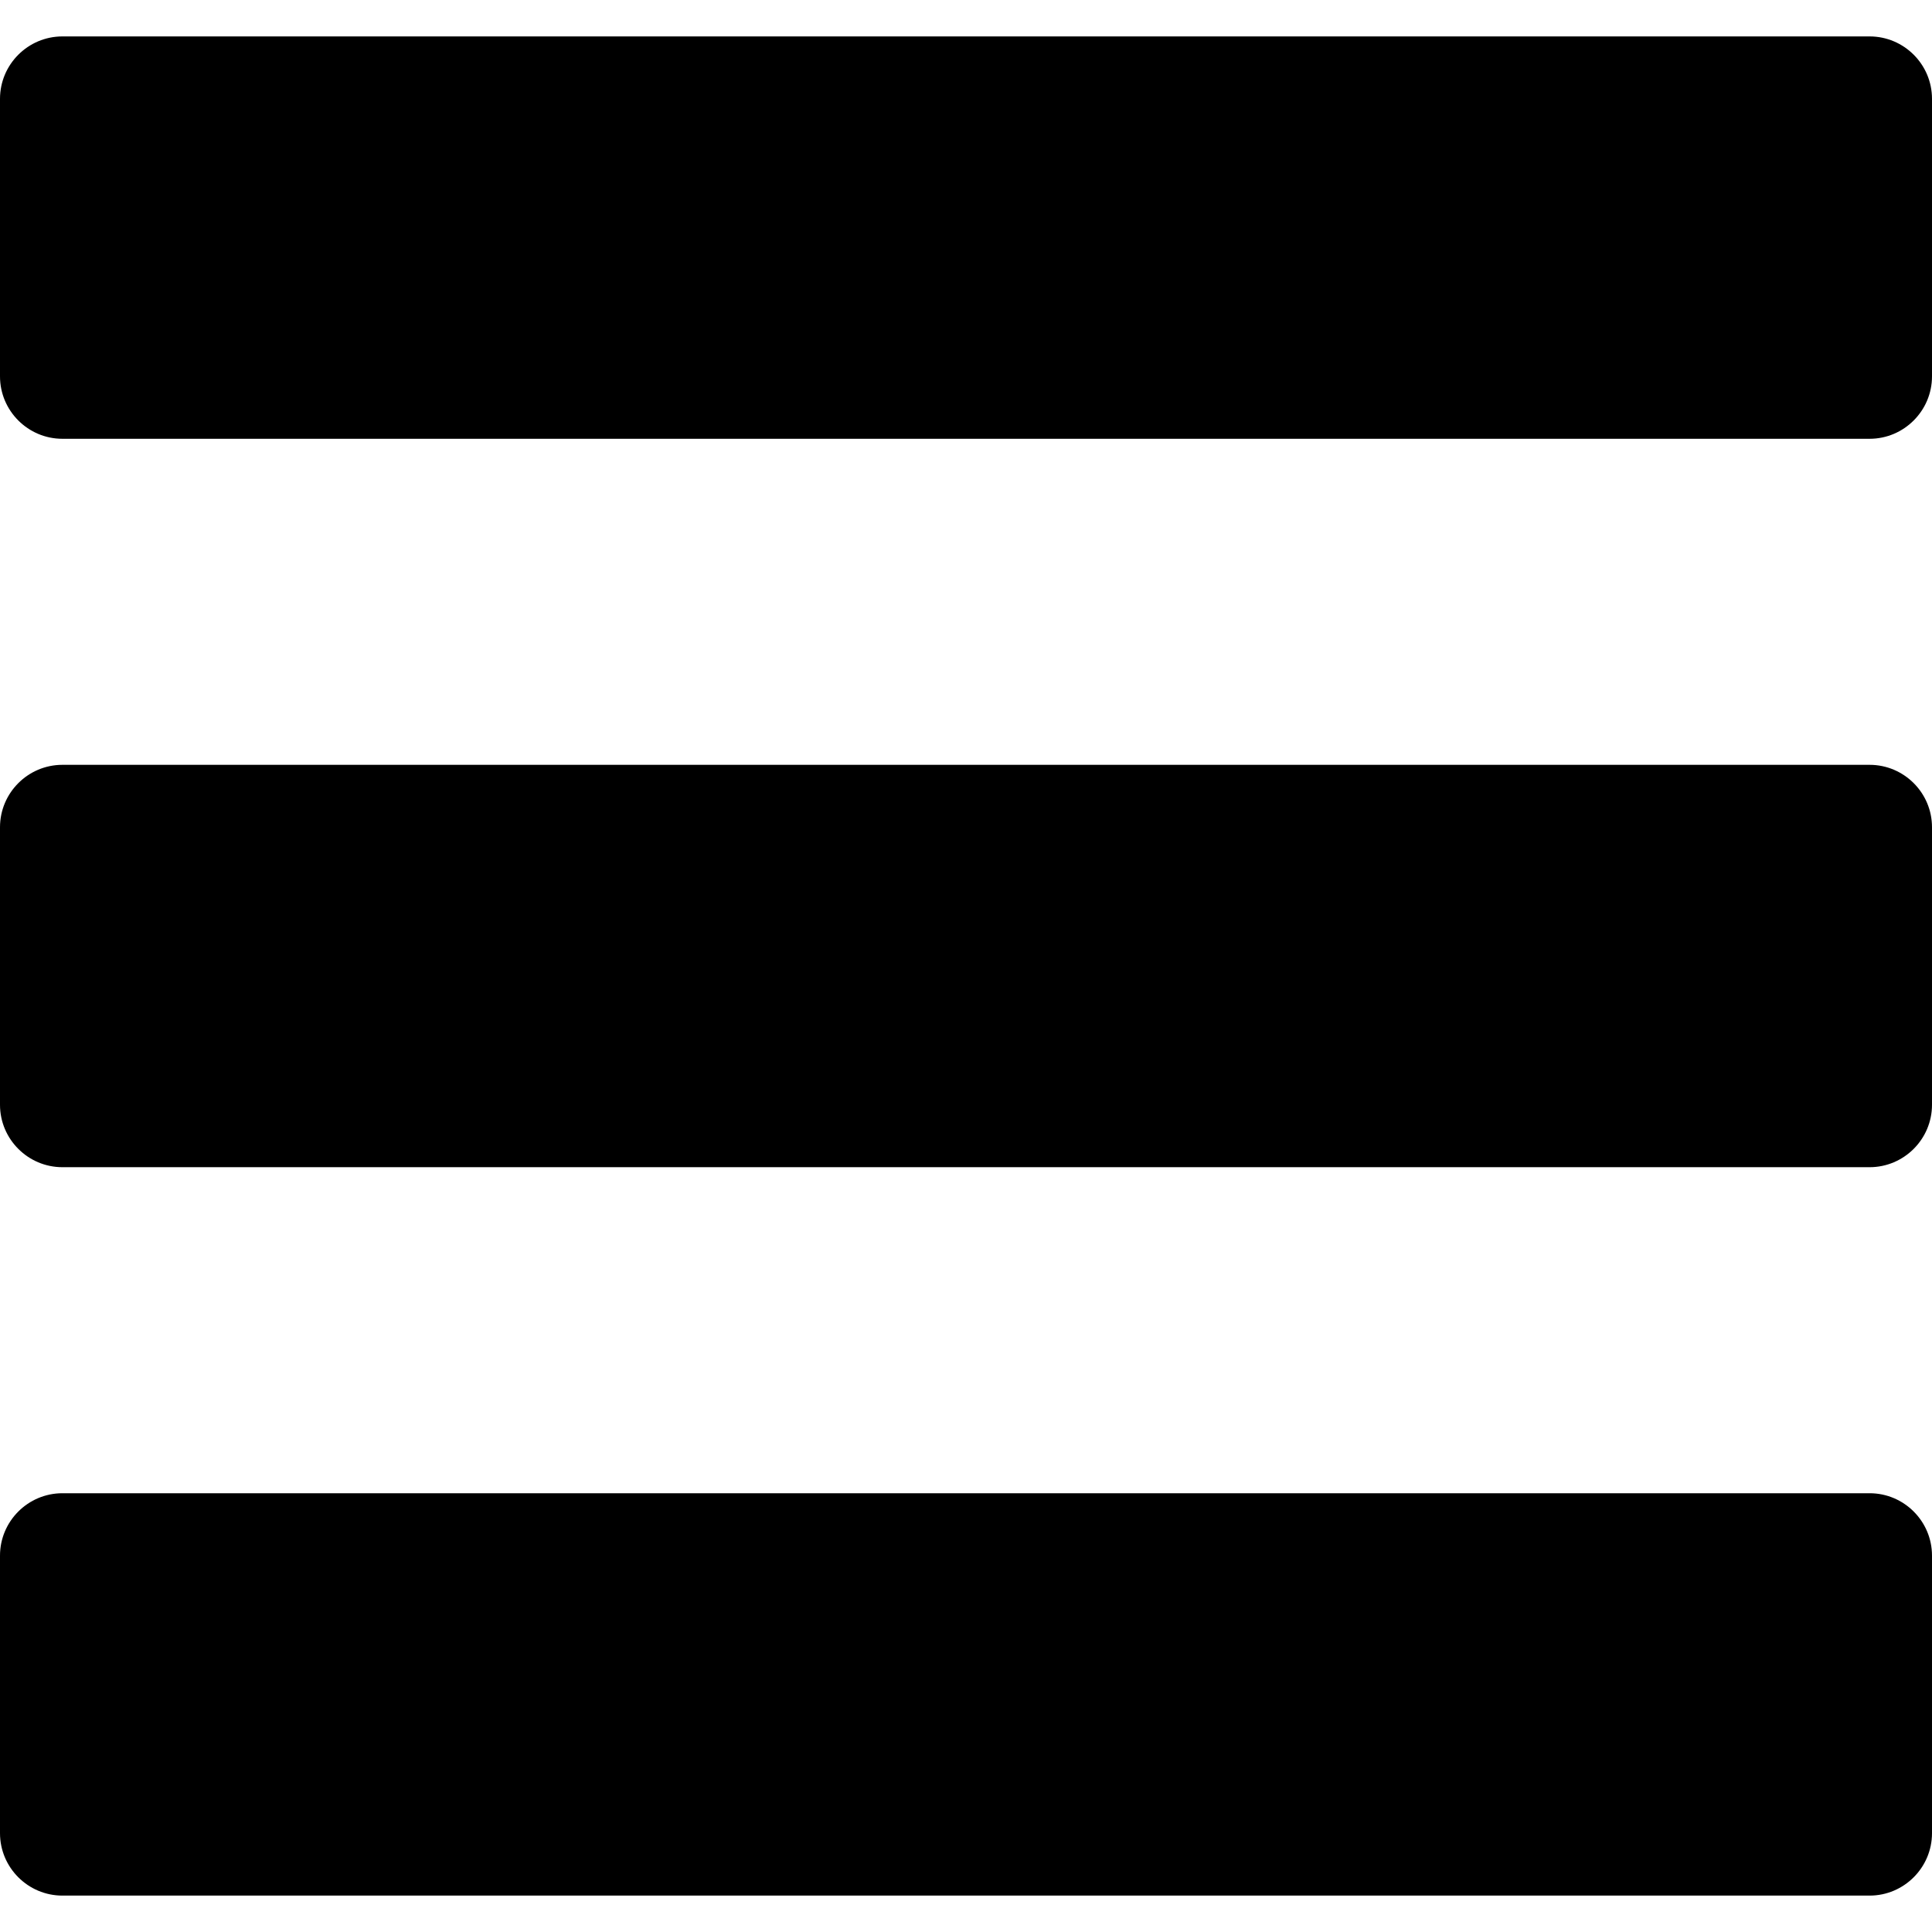
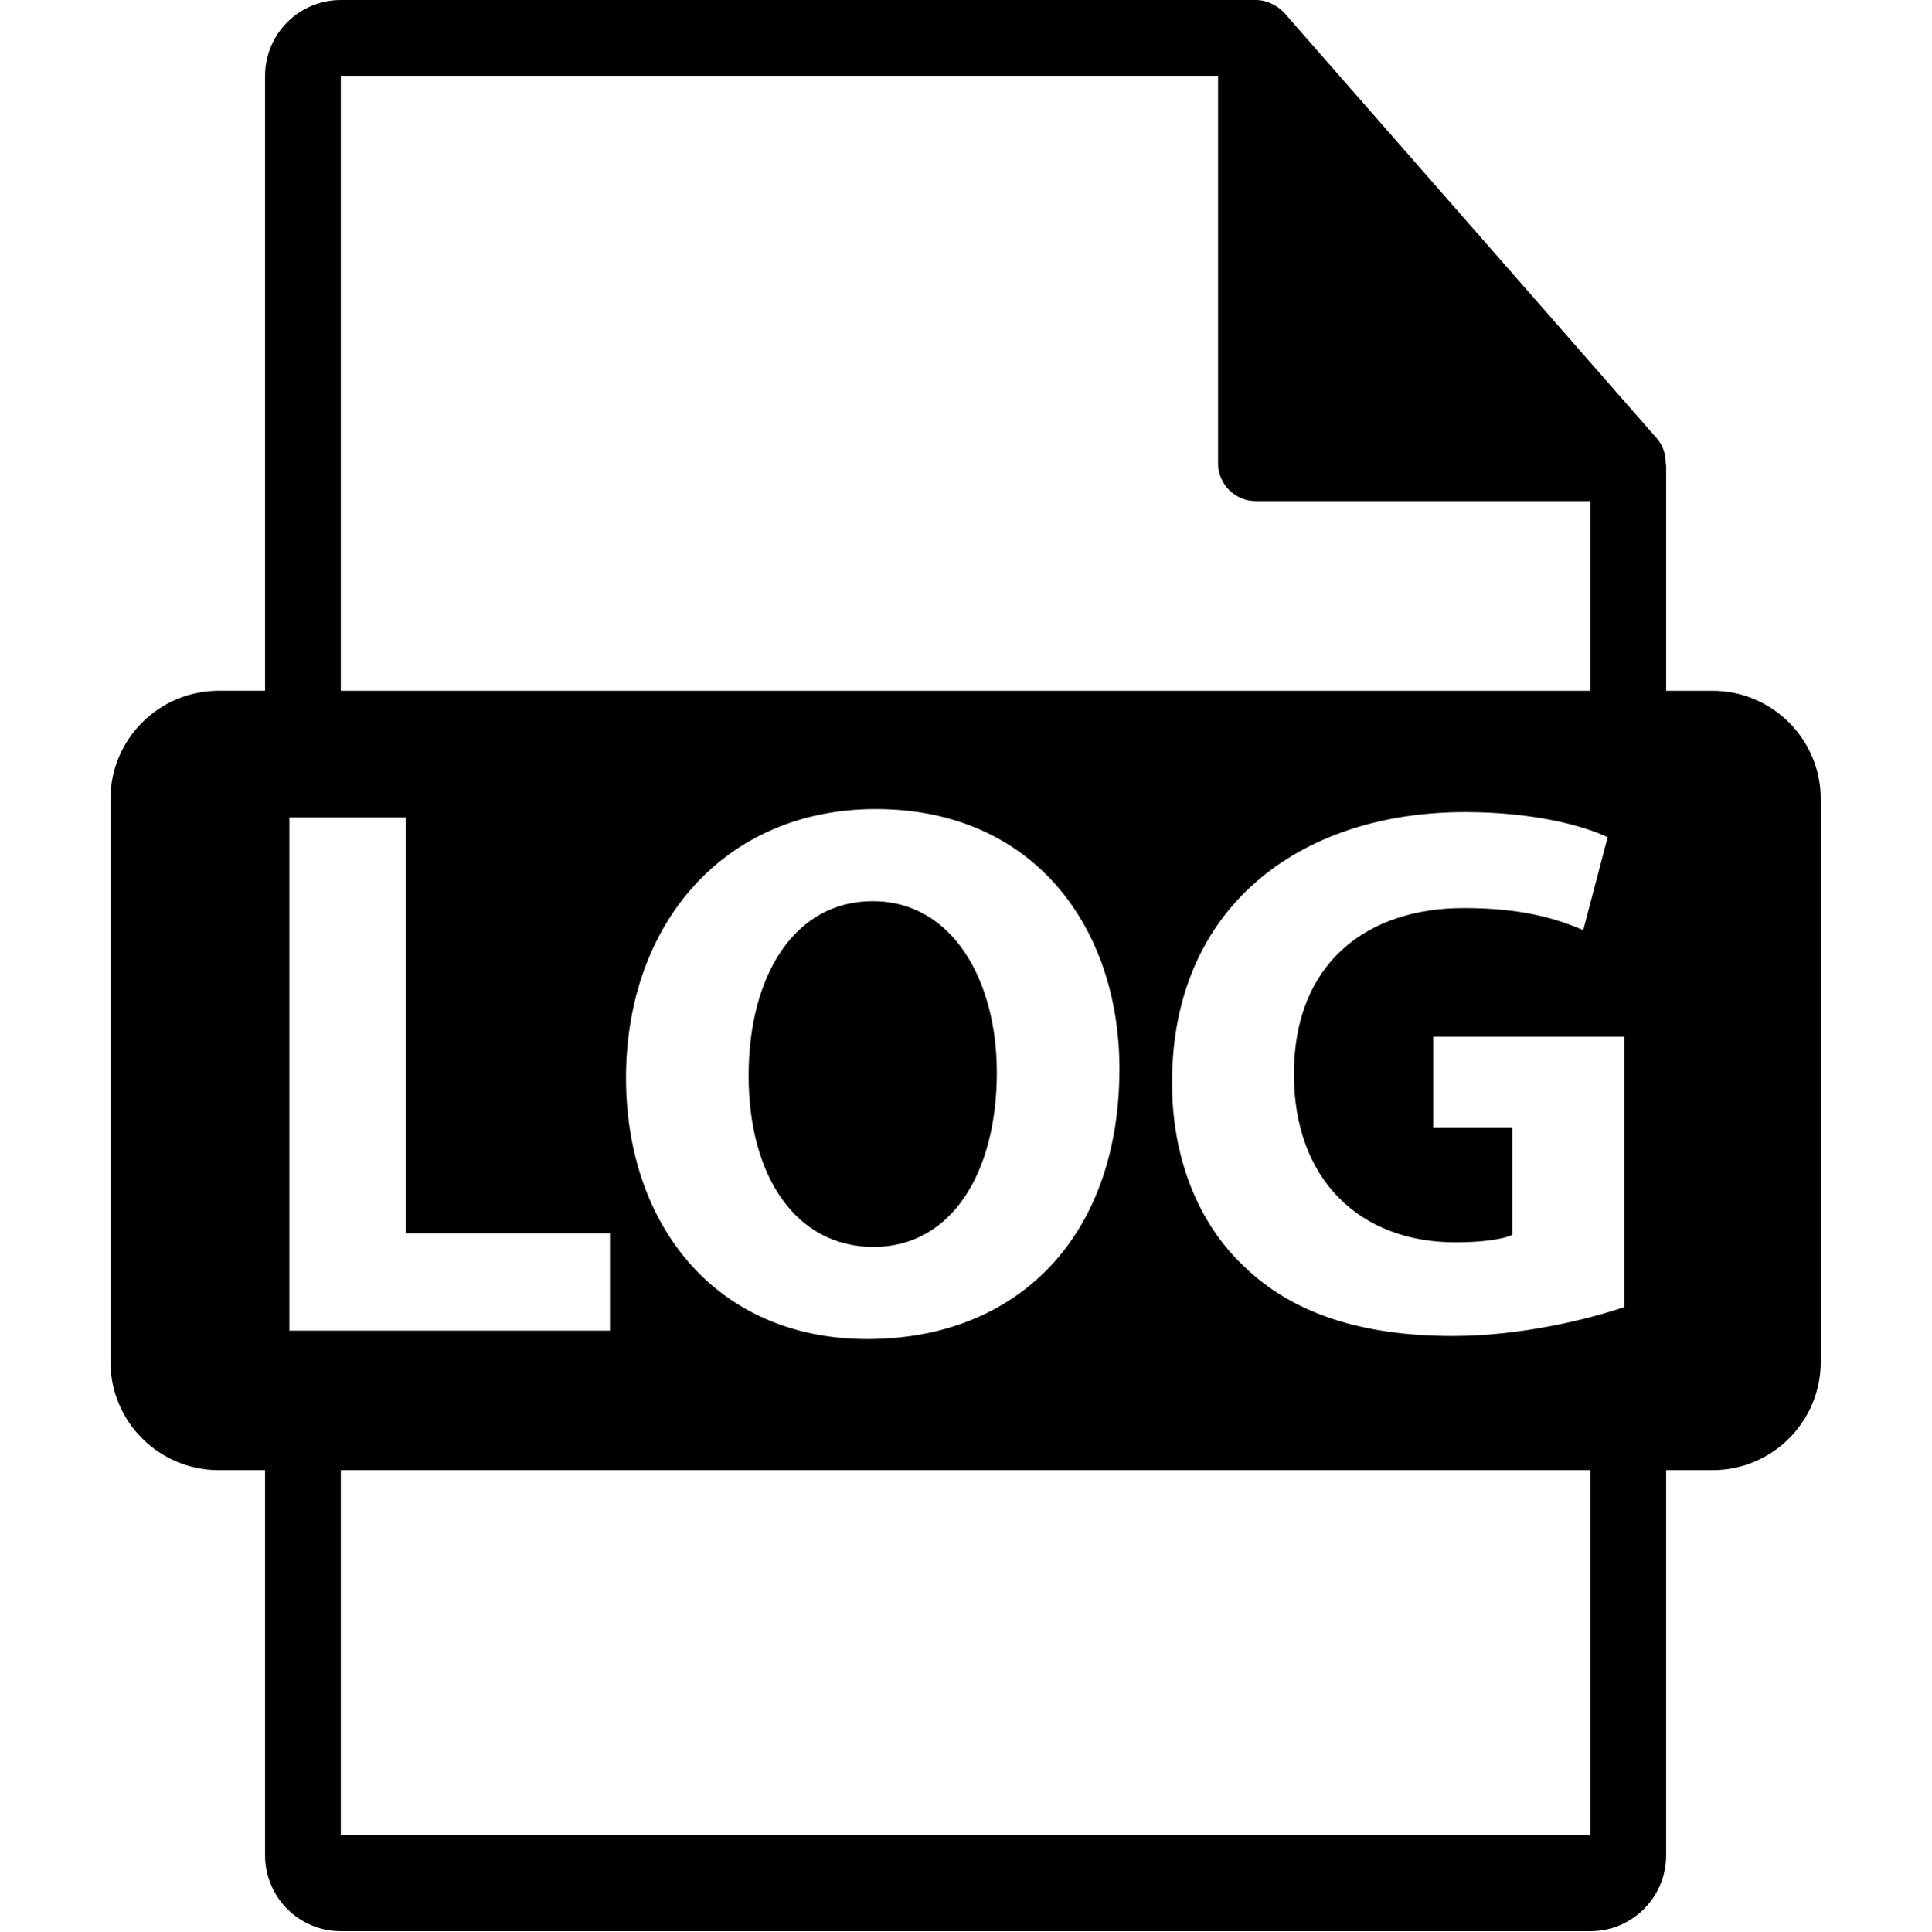
- <svg xmlns="http://www.w3.org/2000/svg" version="1.1" id="Capa_1" x="0px" y="0px" width="92.833px" height="92.833px" viewBox="0 0 92.833 92.833" style="enable-background:new 0 0 92.833 92.833;" xml:space="preserve">
+ <svg xmlns="http://www.w3.org/2000/svg" version="1.1" id="Capa_1" x="0px" y="0px" width="548.291px" height="548.291px" viewBox="0 0 548.291 548.291" style="enable-background:new 0 0 548.291 548.291;" xml:space="preserve">
  <g>
-     <g>
-       <path d="M89.834,1.75H3c-1.654,0-3,1.346-3,3v13.334c0,1.654,1.346,3,3,3h86.833c1.653,0,3-1.346,3-3V4.75    C92.834,3.096,91.488,1.75,89.834,1.75z" />
-       <path d="M89.834,36.75H3c-1.654,0-3,1.346-3,3v13.334c0,1.654,1.346,3,3,3h86.833c1.653,0,3-1.346,3-3V39.75    C92.834,38.096,91.488,36.75,89.834,36.75z" />
-       <path d="M89.834,71.75H3c-1.654,0-3,1.346-3,3v13.334c0,1.654,1.346,3,3,3h86.833c1.653,0,3-1.346,3-3V74.75    C92.834,73.095,91.488,71.75,89.834,71.75z" />
-     </g>
+     <path d="M486.201,196.124h-13.166V132.59c0-0.396-0.062-0.795-0.115-1.196c-0.021-2.523-0.825-5-2.552-6.963L364.657,3.677   c-0.033-0.031-0.064-0.042-0.085-0.073c-0.63-0.707-1.364-1.292-2.143-1.795c-0.229-0.157-0.461-0.286-0.702-0.421   c-0.672-0.366-1.387-0.671-2.121-0.892c-0.2-0.055-0.379-0.136-0.577-0.188C358.23,0.118,357.401,0,356.562,0H96.757   C84.894,0,75.256,9.651,75.256,21.502v174.613H62.092c-16.971,0-30.732,13.756-30.732,30.733v159.812   c0,16.968,13.761,30.731,30.732,30.731h13.164V526.79c0,11.854,9.638,21.501,21.501,21.501h354.776   c11.853,0,21.501-9.647,21.501-21.501V417.392h13.166c16.966,0,30.729-13.764,30.729-30.731V226.854   C516.93,209.872,503.167,196.124,486.201,196.124z M96.757,21.502h249.054v110.009c0,5.939,4.817,10.75,10.751,10.75h94.972v53.861   H96.757V21.502z M317.816,303.427c0,47.77-28.973,76.746-71.558,76.746c-43.234,0-68.531-32.641-68.531-74.152   c0-43.679,27.887-76.319,70.906-76.319C293.389,229.702,317.816,263.213,317.816,303.427z M82.153,377.79V232.085h33.073v118.039   h57.944v27.66H82.153V377.79z M451.534,520.962H96.757v-103.57h354.776V520.962z M461.176,371.092   c-10.162,3.454-29.402,8.209-48.641,8.209c-26.589,0-45.833-6.698-59.24-19.664c-13.396-12.535-20.75-31.568-20.529-52.967   c0.214-48.436,35.448-76.108,83.229-76.108c18.814,0,33.292,3.688,40.431,7.139l-6.92,26.37   c-7.999-3.457-17.942-6.268-33.942-6.268c-27.449,0-48.209,15.567-48.209,47.134c0,30.049,18.807,47.771,45.831,47.771   c7.564,0,13.623-0.852,16.21-2.152v-30.488h-22.478v-25.723h54.258V371.092L461.176,371.092z" />
+     <path d="M212.533,305.37c0,28.535,13.407,48.64,35.452,48.64c22.268,0,35.021-21.186,35.021-49.5   c0-26.153-12.539-48.655-35.237-48.655C225.504,255.854,212.533,277.047,212.533,305.37z" />
  </g>
  <g>
</g>
  <g>
</g>
  <g>
</g>
  <g>
</g>
  <g>
</g>
  <g>
</g>
  <g>
</g>
  <g>
</g>
  <g>
</g>
  <g>
</g>
  <g>
</g>
  <g>
</g>
  <g>
</g>
  <g>
</g>
  <g>
</g>
</svg>
